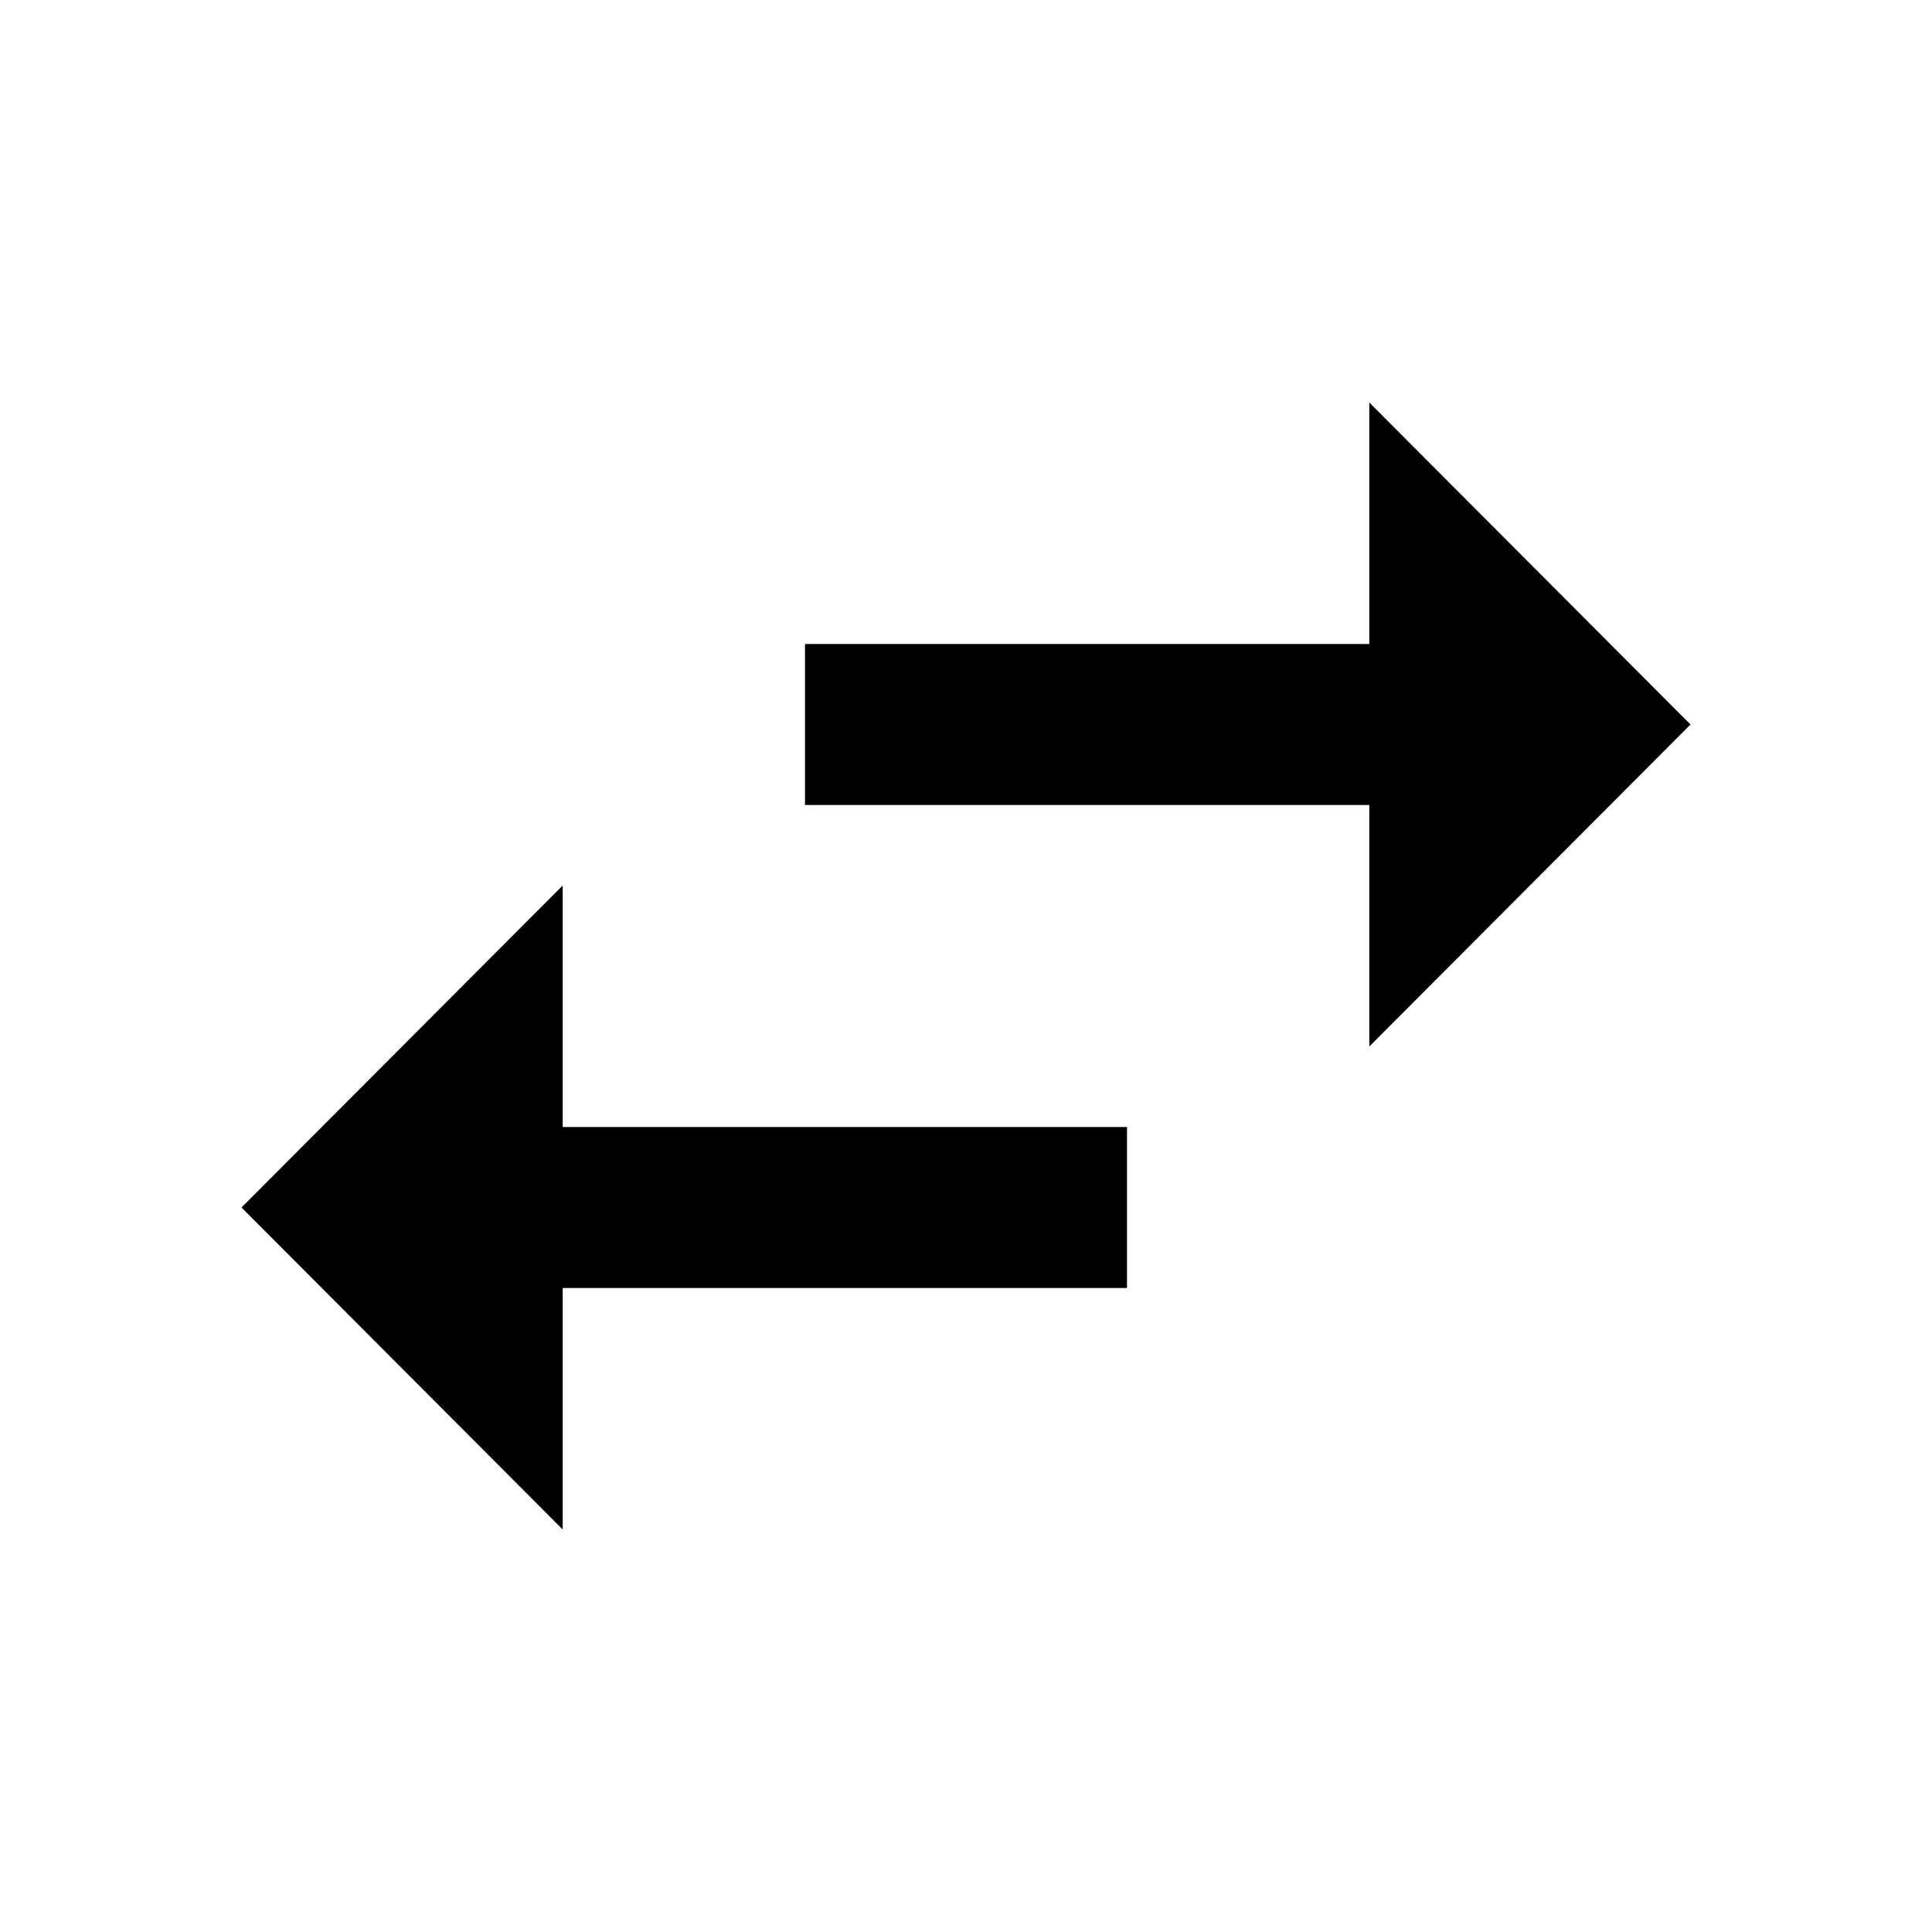
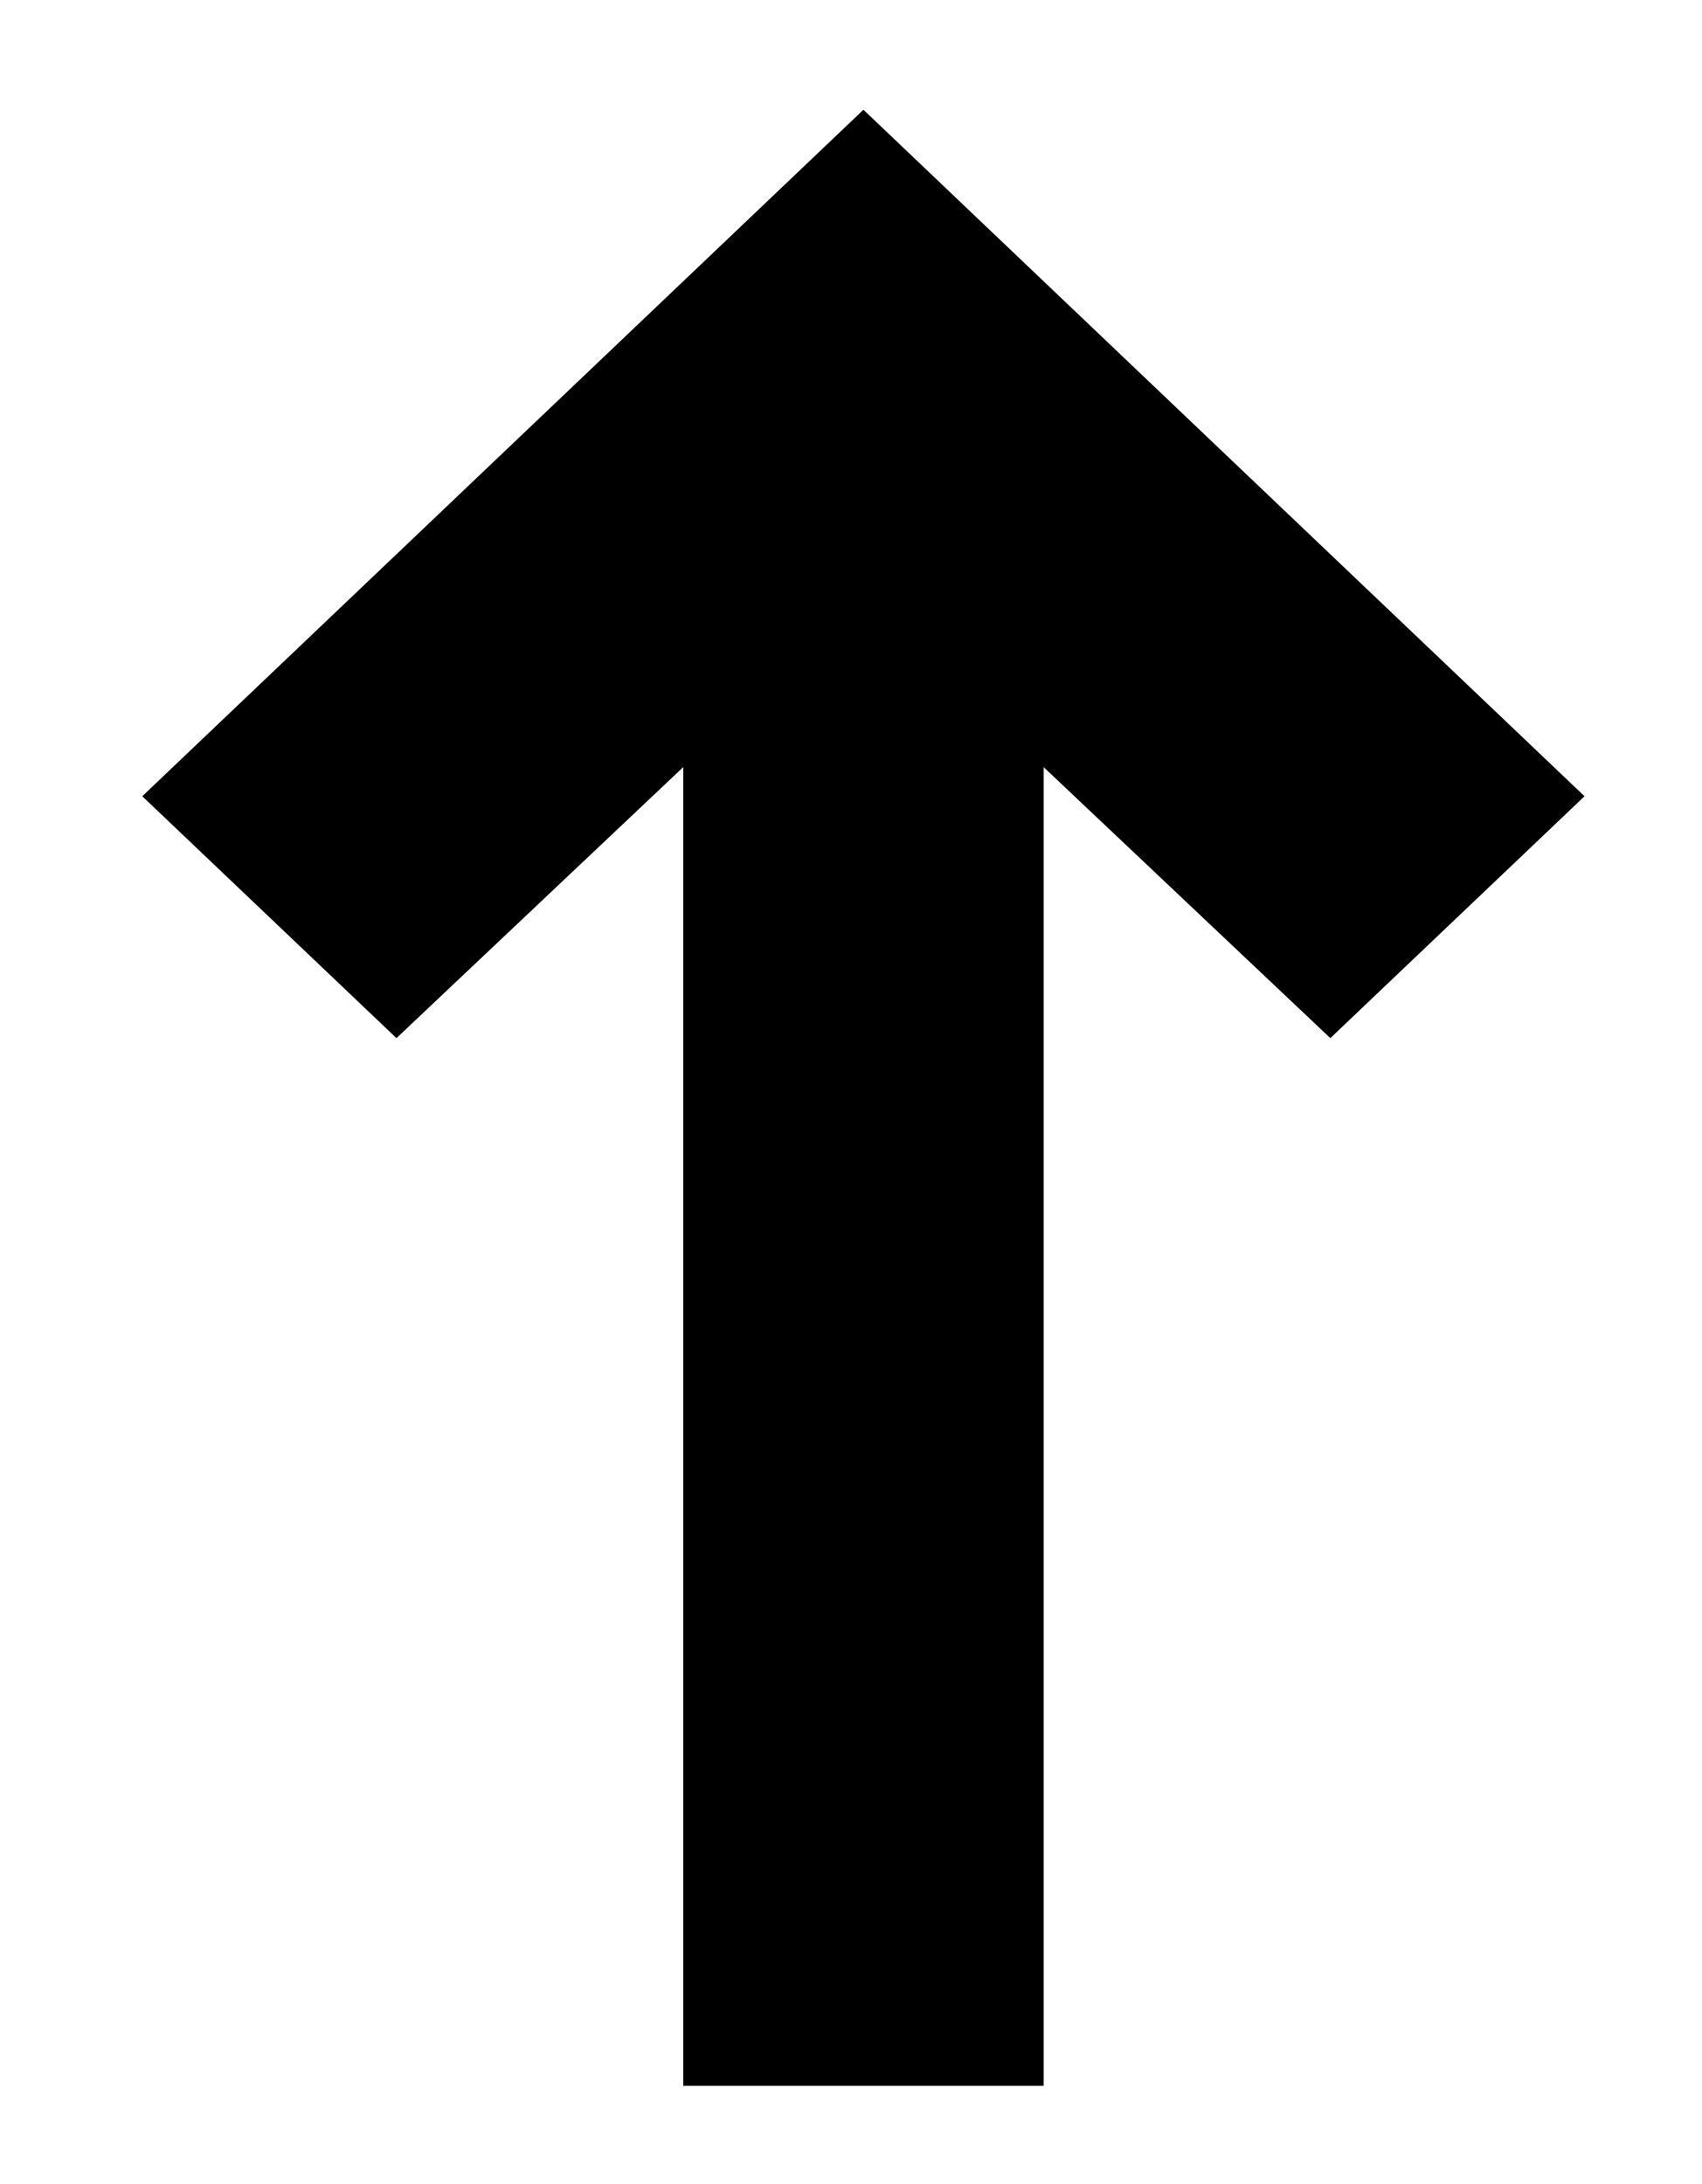
- <svg xmlns="http://www.w3.org/2000/svg" width="24" height="24" viewBox="0 0 24 24">
+ <svg xmlns="http://www.w3.org/2000/svg" width="18.7" height="24" viewBox="0 0 18.7 24">
  <defs />
-   <path fill="none" stroke="none" visibility="hidden" d="M 0 0 L 24 0 L 24 24 L 0 24 L 0 0 Z" />
-   <path fill="#000000" stroke="none" d="M 6.99 11 L 3 15 L 6.99 19 L 6.99 16 L 14 16 L 14 14 L 6.99 14 L 6.99 11 Z M 21 9 L 17.01 5 L 17.01 8 L 10 8 L 10 10 L 17.01 10 L 17.01 13 L 21 9 Z" />
+   <g enable-background="new 0 0 24 24">
+     <path id="rect2" fill="none" stroke="none" visibility="hidden" d="M 0 0 L 24 0 L 24 24 L 0 24 Z" />
+     <path id="polygon6" fill="#000000" stroke="none" d="M 9.487 1.206 L 1.563 8.75 L 4.356 11.408 L 7.507 8.43 L 7.507 22.921 L 11.467 22.921 L 11.467 8.43 L 14.617 11.408 L 17.41 8.75 Z" />
+   </g>
</svg>
